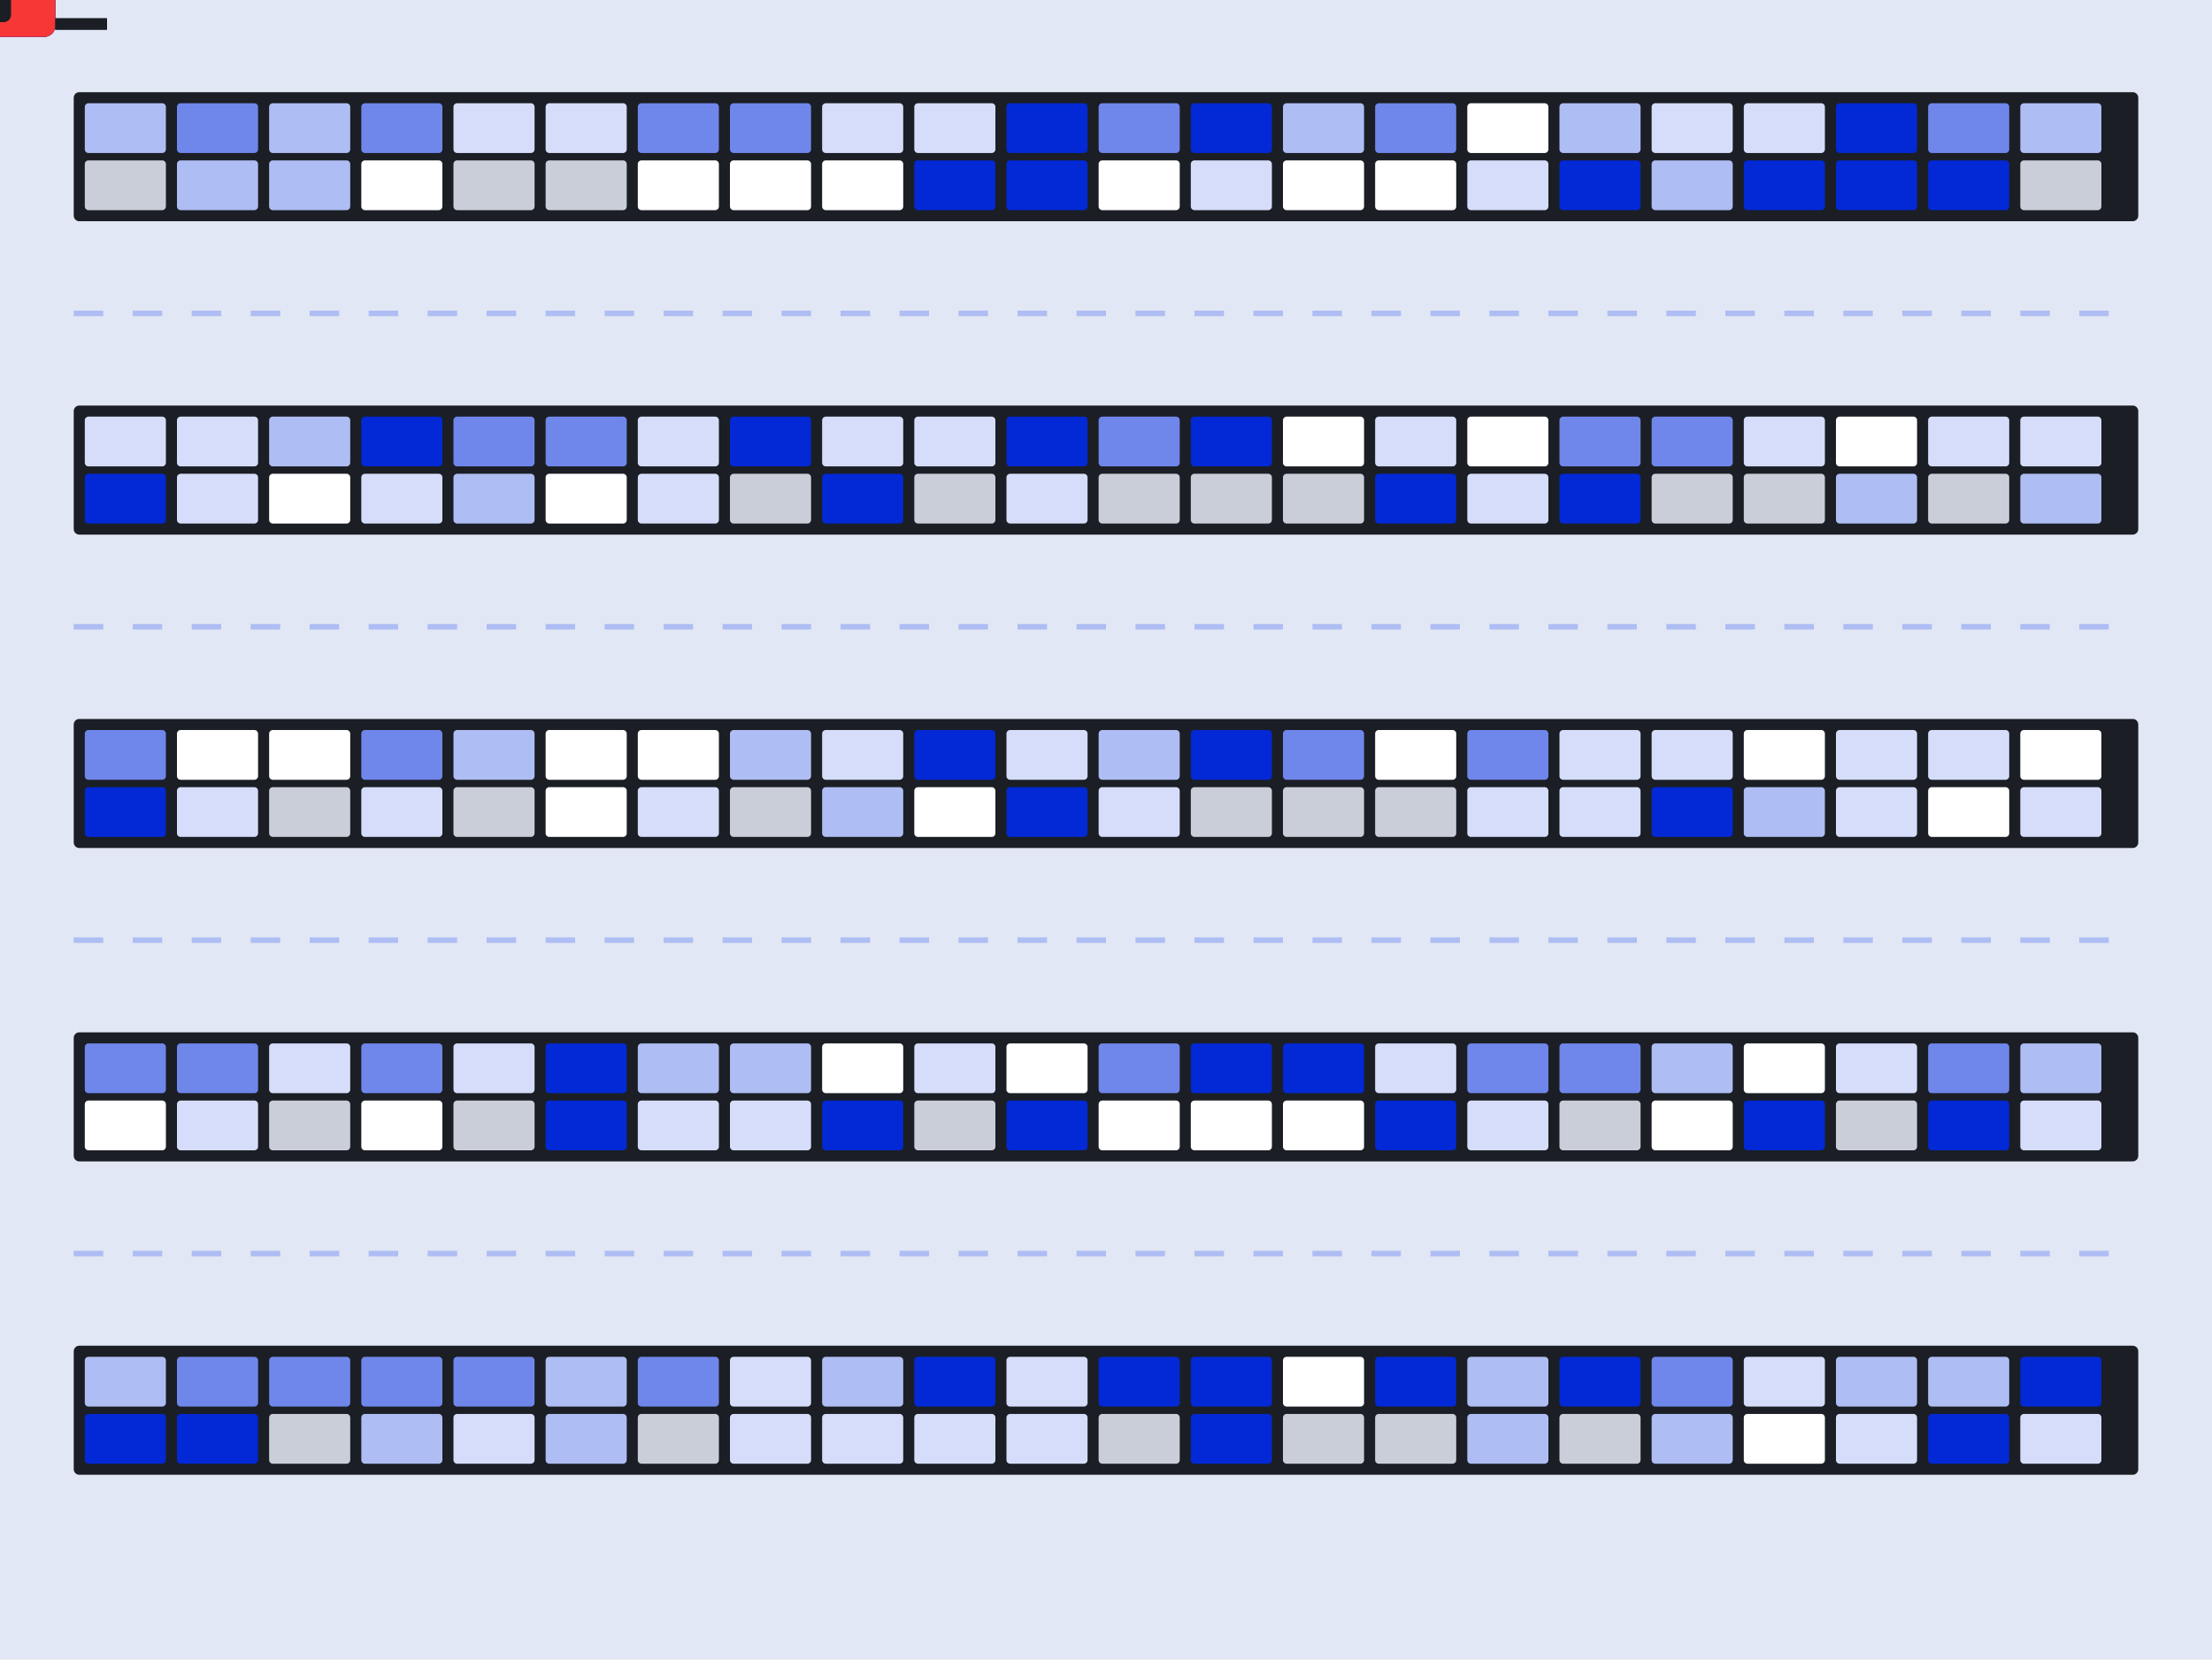
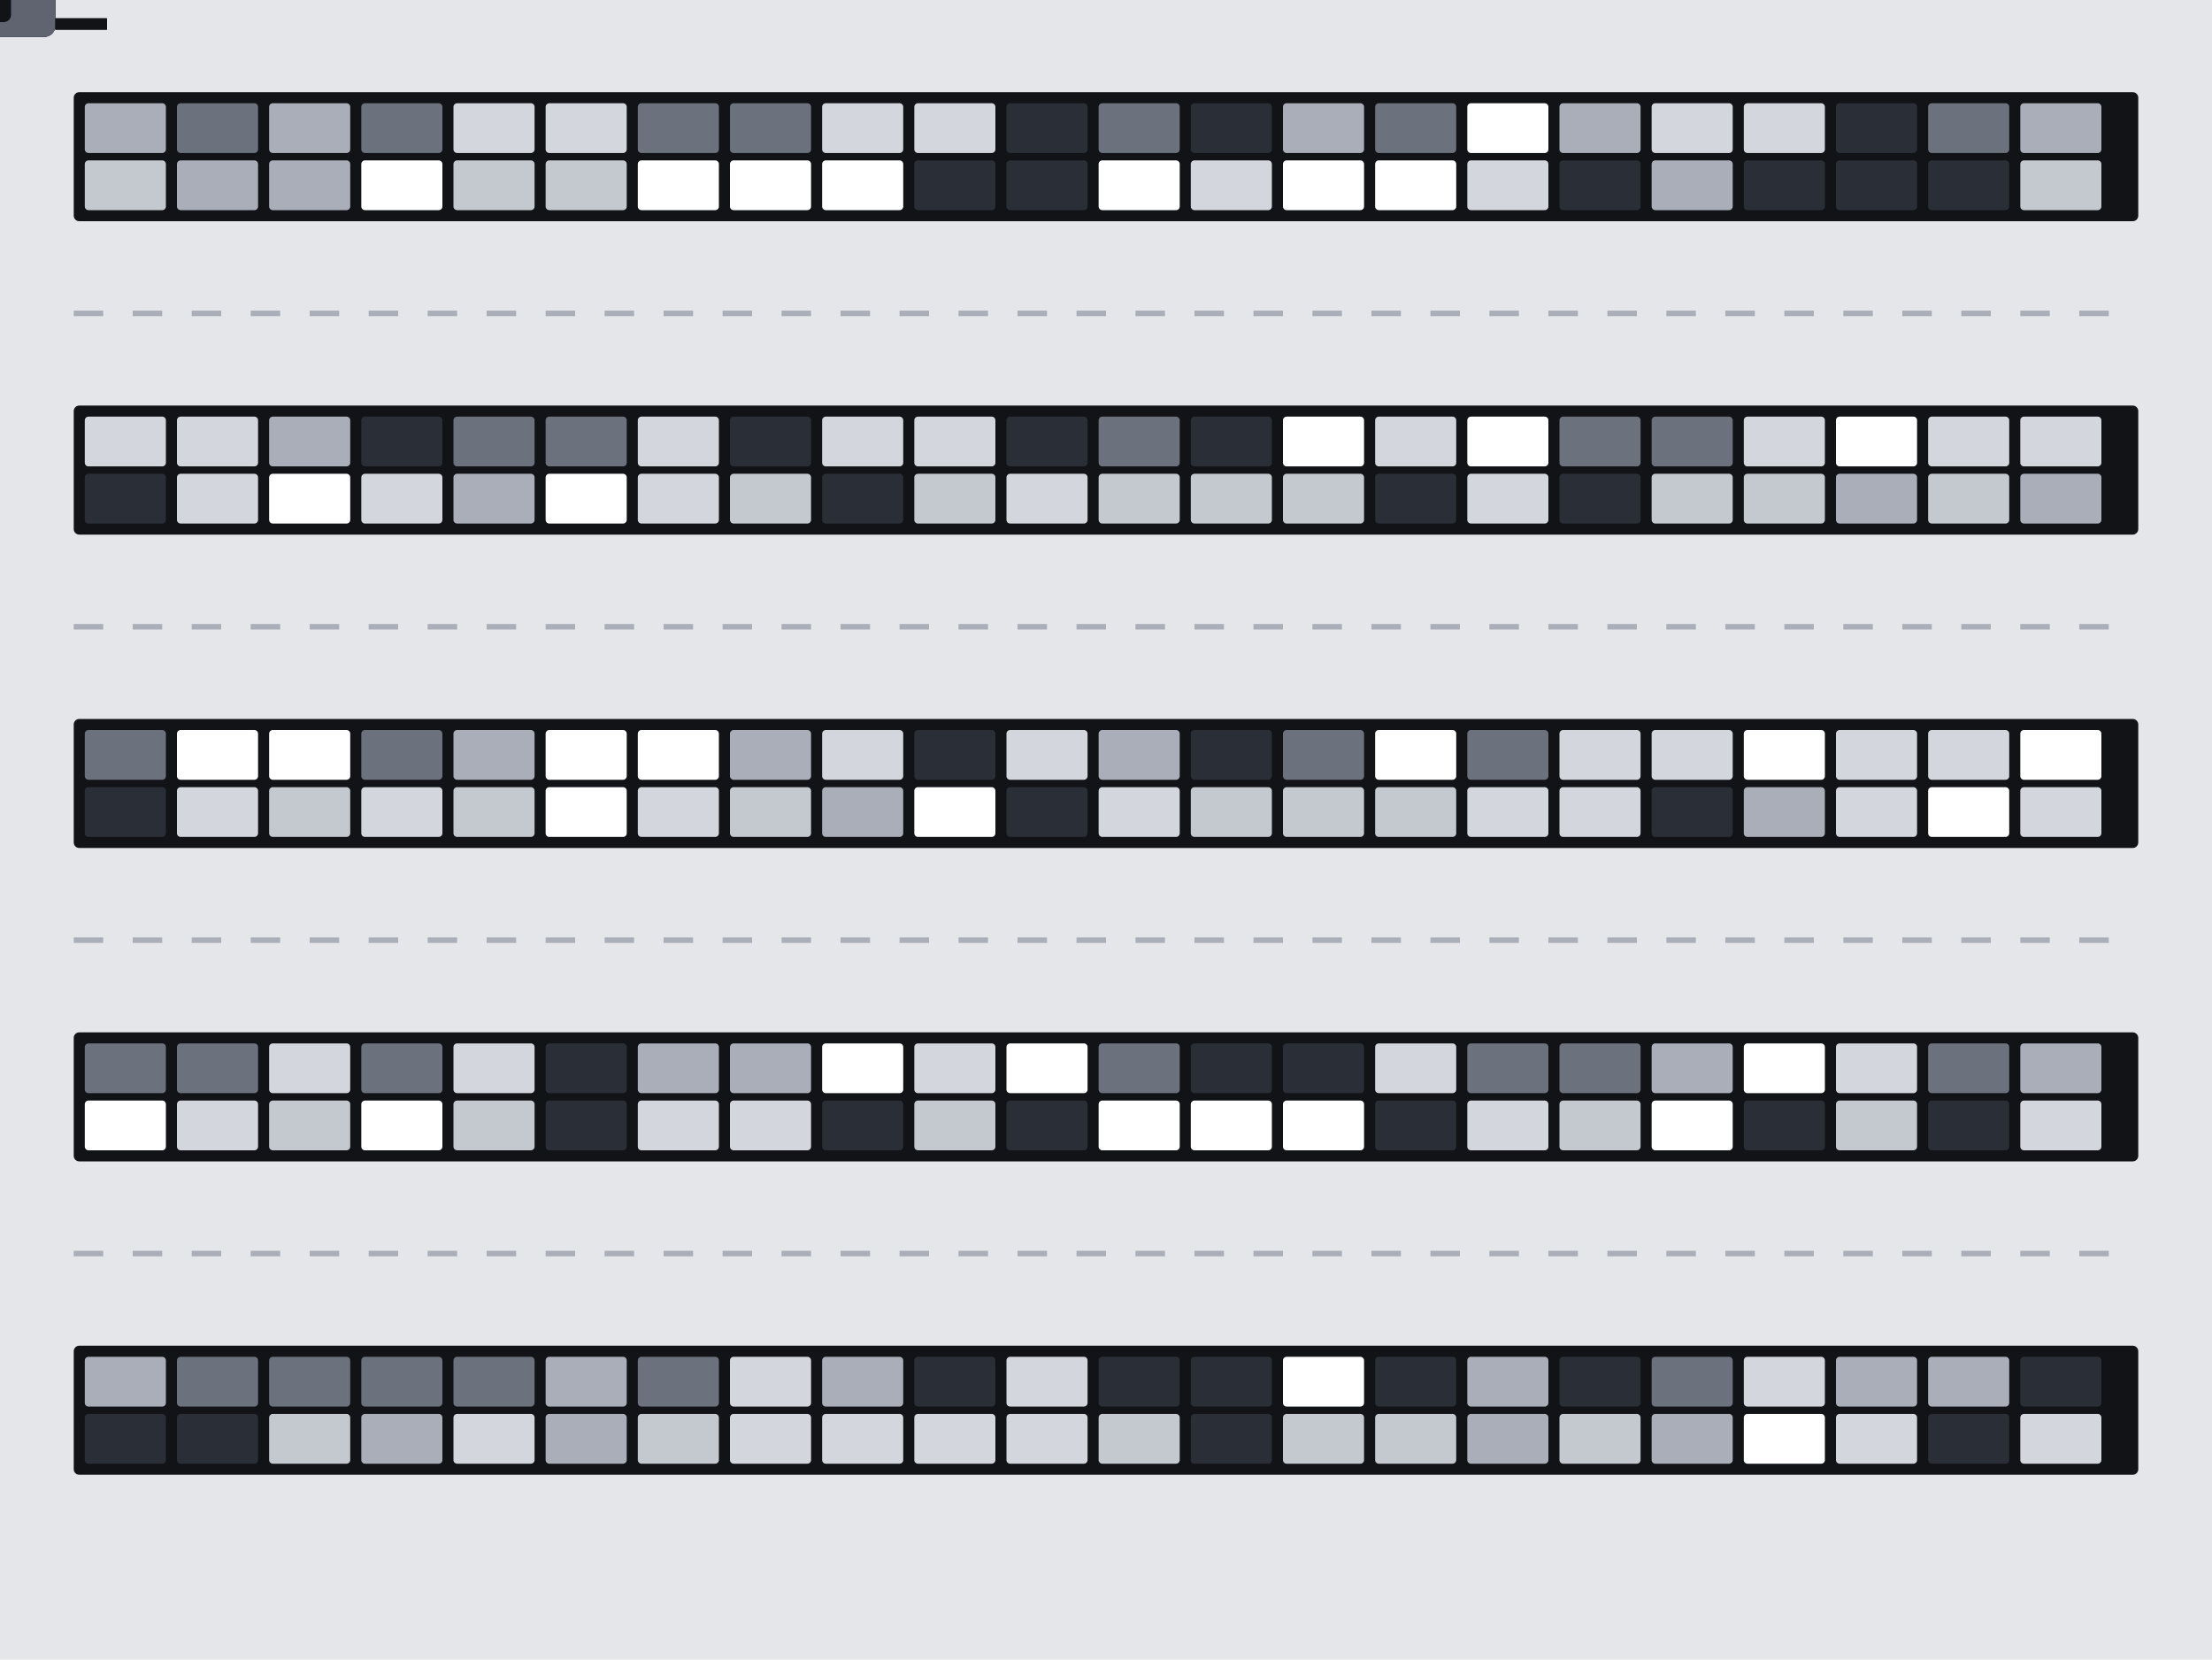
<svg xmlns="http://www.w3.org/2000/svg" viewBox="0 0 1200 900" width="1200" height="900" role="img" aria-label="Warehouse racking with forklifts in the aisles">
  <defs>
    <pattern id="dots" width="24" height="24" patternUnits="userSpaceOnUse">
-       <circle cx="2" cy="2" r="1.4" fill="#C3CDE4" />
+       <circle cx="2" cy="2" r="1.4" fill="#C9CCD3" />
    </pattern>
  </defs>
-   <rect width="1200" height="900" fill="#ECF0F8" />
-   <rect x="0" y="0" width="1200" height="900" rx="0" fill="#E1E7F4" />
-   <rect x="40" y="50" width="1120" height="70" rx="3" fill="#1B1E24" />
-   <rect x="46" y="56" width="44" height="27" rx="2" fill="#AEBDF3" />
-   <rect x="46" y="87" width="44" height="27" rx="2" fill="#C9CED8" />
-   <rect x="96" y="56" width="44" height="27" rx="2" fill="#6F86EA" />
-   <rect x="96" y="87" width="44" height="27" rx="2" fill="#AEBDF3" />
-   <rect x="146" y="56" width="44" height="27" rx="2" fill="#AEBDF3" />
-   <rect x="146" y="87" width="44" height="27" rx="2" fill="#AEBDF3" />
-   <rect x="196" y="56" width="44" height="27" rx="2" fill="#6F86EA" />
+   <rect width="1200" height="900" fill="#EEEFF2" />
+   <rect x="0" y="0" width="1200" height="900" rx="0" fill="#E4E6EA" />
+   <rect x="40" y="50" width="1120" height="70" rx="3" fill="#111317" />
+   <rect x="46" y="56" width="44" height="27" rx="2" fill="#A9AEB8" />
+   <rect x="46" y="87" width="44" height="27" rx="2" fill="#C4C8CF" />
+   <rect x="96" y="56" width="44" height="27" rx="2" fill="#6B717D" />
+   <rect x="96" y="87" width="44" height="27" rx="2" fill="#A9AEB8" />
+   <rect x="146" y="56" width="44" height="27" rx="2" fill="#A9AEB8" />
+   <rect x="146" y="87" width="44" height="27" rx="2" fill="#A9AEB8" />
+   <rect x="196" y="56" width="44" height="27" rx="2" fill="#6B717D" />
  <rect x="196" y="87" width="44" height="27" rx="2" fill="#FFFFFF" />
-   <rect x="246" y="56" width="44" height="27" rx="2" fill="#D5DDFA" />
-   <rect x="246" y="87" width="44" height="27" rx="2" fill="#C9CED8" />
-   <rect x="296" y="56" width="44" height="27" rx="2" fill="#D5DDFA" />
-   <rect x="296" y="87" width="44" height="27" rx="2" fill="#C9CED8" />
-   <rect x="346" y="56" width="44" height="27" rx="2" fill="#6F86EA" />
+   <rect x="246" y="56" width="44" height="27" rx="2" fill="#D3D6DC" />
+   <rect x="246" y="87" width="44" height="27" rx="2" fill="#C4C8CF" />
+   <rect x="296" y="56" width="44" height="27" rx="2" fill="#D3D6DC" />
+   <rect x="296" y="87" width="44" height="27" rx="2" fill="#C4C8CF" />
+   <rect x="346" y="56" width="44" height="27" rx="2" fill="#6B717D" />
  <rect x="346" y="87" width="44" height="27" rx="2" fill="#FFFFFF" />
-   <rect x="396" y="56" width="44" height="27" rx="2" fill="#6F86EA" />
+   <rect x="396" y="56" width="44" height="27" rx="2" fill="#6B717D" />
  <rect x="396" y="87" width="44" height="27" rx="2" fill="#FFFFFF" />
-   <rect x="446" y="56" width="44" height="27" rx="2" fill="#D5DDFA" />
+   <rect x="446" y="56" width="44" height="27" rx="2" fill="#D3D6DC" />
  <rect x="446" y="87" width="44" height="27" rx="2" fill="#FFFFFF" />
-   <rect x="496" y="56" width="44" height="27" rx="2" fill="#D5DDFA" />
-   <rect x="496" y="87" width="44" height="27" rx="2" fill="#0229D5" />
-   <rect x="546" y="56" width="44" height="27" rx="2" fill="#0229D5" />
-   <rect x="546" y="87" width="44" height="27" rx="2" fill="#0229D5" />
-   <rect x="596" y="56" width="44" height="27" rx="2" fill="#6F86EA" />
+   <rect x="496" y="56" width="44" height="27" rx="2" fill="#D3D6DC" />
+   <rect x="496" y="87" width="44" height="27" rx="2" fill="#2A2E36" />
+   <rect x="546" y="56" width="44" height="27" rx="2" fill="#2A2E36" />
+   <rect x="546" y="87" width="44" height="27" rx="2" fill="#2A2E36" />
+   <rect x="596" y="56" width="44" height="27" rx="2" fill="#6B717D" />
  <rect x="596" y="87" width="44" height="27" rx="2" fill="#FFFFFF" />
-   <rect x="646" y="56" width="44" height="27" rx="2" fill="#0229D5" />
-   <rect x="646" y="87" width="44" height="27" rx="2" fill="#D5DDFA" />
-   <rect x="696" y="56" width="44" height="27" rx="2" fill="#AEBDF3" />
+   <rect x="646" y="56" width="44" height="27" rx="2" fill="#2A2E36" />
+   <rect x="646" y="87" width="44" height="27" rx="2" fill="#D3D6DC" />
+   <rect x="696" y="56" width="44" height="27" rx="2" fill="#A9AEB8" />
  <rect x="696" y="87" width="44" height="27" rx="2" fill="#FFFFFF" />
-   <rect x="746" y="56" width="44" height="27" rx="2" fill="#6F86EA" />
+   <rect x="746" y="56" width="44" height="27" rx="2" fill="#6B717D" />
  <rect x="746" y="87" width="44" height="27" rx="2" fill="#FFFFFF" />
  <rect x="796" y="56" width="44" height="27" rx="2" fill="#FFFFFF" />
-   <rect x="796" y="87" width="44" height="27" rx="2" fill="#D5DDFA" />
-   <rect x="846" y="56" width="44" height="27" rx="2" fill="#AEBDF3" />
-   <rect x="846" y="87" width="44" height="27" rx="2" fill="#0229D5" />
-   <rect x="896" y="56" width="44" height="27" rx="2" fill="#D5DDFA" />
-   <rect x="896" y="87" width="44" height="27" rx="2" fill="#AEBDF3" />
-   <rect x="946" y="56" width="44" height="27" rx="2" fill="#D5DDFA" />
-   <rect x="946" y="87" width="44" height="27" rx="2" fill="#0229D5" />
-   <rect x="996" y="56" width="44" height="27" rx="2" fill="#0229D5" />
-   <rect x="996" y="87" width="44" height="27" rx="2" fill="#0229D5" />
-   <rect x="1046" y="56" width="44" height="27" rx="2" fill="#6F86EA" />
-   <rect x="1046" y="87" width="44" height="27" rx="2" fill="#0229D5" />
-   <rect x="1096" y="56" width="44" height="27" rx="2" fill="#AEBDF3" />
-   <rect x="1096" y="87" width="44" height="27" rx="2" fill="#C9CED8" />
-   <line x1="40" y1="170" x2="1160" y2="170" stroke="#AEBDF3" stroke-width="3" stroke-dasharray="16 16" />
-   <rect x="40" y="220" width="1120" height="70" rx="3" fill="#1B1E24" />
-   <rect x="46" y="226" width="44" height="27" rx="2" fill="#D5DDFA" />
-   <rect x="46" y="257" width="44" height="27" rx="2" fill="#0229D5" />
-   <rect x="96" y="226" width="44" height="27" rx="2" fill="#D5DDFA" />
-   <rect x="96" y="257" width="44" height="27" rx="2" fill="#D5DDFA" />
-   <rect x="146" y="226" width="44" height="27" rx="2" fill="#AEBDF3" />
+   <rect x="796" y="87" width="44" height="27" rx="2" fill="#D3D6DC" />
+   <rect x="846" y="56" width="44" height="27" rx="2" fill="#A9AEB8" />
+   <rect x="846" y="87" width="44" height="27" rx="2" fill="#2A2E36" />
+   <rect x="896" y="56" width="44" height="27" rx="2" fill="#D3D6DC" />
+   <rect x="896" y="87" width="44" height="27" rx="2" fill="#A9AEB8" />
+   <rect x="946" y="56" width="44" height="27" rx="2" fill="#D3D6DC" />
+   <rect x="946" y="87" width="44" height="27" rx="2" fill="#2A2E36" />
+   <rect x="996" y="56" width="44" height="27" rx="2" fill="#2A2E36" />
+   <rect x="996" y="87" width="44" height="27" rx="2" fill="#2A2E36" />
+   <rect x="1046" y="56" width="44" height="27" rx="2" fill="#6B717D" />
+   <rect x="1046" y="87" width="44" height="27" rx="2" fill="#2A2E36" />
+   <rect x="1096" y="56" width="44" height="27" rx="2" fill="#A9AEB8" />
+   <rect x="1096" y="87" width="44" height="27" rx="2" fill="#C4C8CF" />
+   <line x1="40" y1="170" x2="1160" y2="170" stroke="#A9AEB8" stroke-width="3" stroke-dasharray="16 16" />
+   <rect x="40" y="220" width="1120" height="70" rx="3" fill="#111317" />
+   <rect x="46" y="226" width="44" height="27" rx="2" fill="#D3D6DC" />
+   <rect x="46" y="257" width="44" height="27" rx="2" fill="#2A2E36" />
+   <rect x="96" y="226" width="44" height="27" rx="2" fill="#D3D6DC" />
+   <rect x="96" y="257" width="44" height="27" rx="2" fill="#D3D6DC" />
+   <rect x="146" y="226" width="44" height="27" rx="2" fill="#A9AEB8" />
  <rect x="146" y="257" width="44" height="27" rx="2" fill="#FFFFFF" />
-   <rect x="196" y="226" width="44" height="27" rx="2" fill="#0229D5" />
-   <rect x="196" y="257" width="44" height="27" rx="2" fill="#D5DDFA" />
-   <rect x="246" y="226" width="44" height="27" rx="2" fill="#6F86EA" />
-   <rect x="246" y="257" width="44" height="27" rx="2" fill="#AEBDF3" />
-   <rect x="296" y="226" width="44" height="27" rx="2" fill="#6F86EA" />
+   <rect x="196" y="226" width="44" height="27" rx="2" fill="#2A2E36" />
+   <rect x="196" y="257" width="44" height="27" rx="2" fill="#D3D6DC" />
+   <rect x="246" y="226" width="44" height="27" rx="2" fill="#6B717D" />
+   <rect x="246" y="257" width="44" height="27" rx="2" fill="#A9AEB8" />
+   <rect x="296" y="226" width="44" height="27" rx="2" fill="#6B717D" />
  <rect x="296" y="257" width="44" height="27" rx="2" fill="#FFFFFF" />
-   <rect x="346" y="226" width="44" height="27" rx="2" fill="#D5DDFA" />
-   <rect x="346" y="257" width="44" height="27" rx="2" fill="#D5DDFA" />
-   <rect x="396" y="226" width="44" height="27" rx="2" fill="#0229D5" />
-   <rect x="396" y="257" width="44" height="27" rx="2" fill="#C9CED8" />
-   <rect x="446" y="226" width="44" height="27" rx="2" fill="#D5DDFA" />
-   <rect x="446" y="257" width="44" height="27" rx="2" fill="#0229D5" />
-   <rect x="496" y="226" width="44" height="27" rx="2" fill="#D5DDFA" />
-   <rect x="496" y="257" width="44" height="27" rx="2" fill="#C9CED8" />
-   <rect x="546" y="226" width="44" height="27" rx="2" fill="#0229D5" />
-   <rect x="546" y="257" width="44" height="27" rx="2" fill="#D5DDFA" />
-   <rect x="596" y="226" width="44" height="27" rx="2" fill="#6F86EA" />
-   <rect x="596" y="257" width="44" height="27" rx="2" fill="#C9CED8" />
-   <rect x="646" y="226" width="44" height="27" rx="2" fill="#0229D5" />
-   <rect x="646" y="257" width="44" height="27" rx="2" fill="#C9CED8" />
+   <rect x="346" y="226" width="44" height="27" rx="2" fill="#D3D6DC" />
+   <rect x="346" y="257" width="44" height="27" rx="2" fill="#D3D6DC" />
+   <rect x="396" y="226" width="44" height="27" rx="2" fill="#2A2E36" />
+   <rect x="396" y="257" width="44" height="27" rx="2" fill="#C4C8CF" />
+   <rect x="446" y="226" width="44" height="27" rx="2" fill="#D3D6DC" />
+   <rect x="446" y="257" width="44" height="27" rx="2" fill="#2A2E36" />
+   <rect x="496" y="226" width="44" height="27" rx="2" fill="#D3D6DC" />
+   <rect x="496" y="257" width="44" height="27" rx="2" fill="#C4C8CF" />
+   <rect x="546" y="226" width="44" height="27" rx="2" fill="#2A2E36" />
+   <rect x="546" y="257" width="44" height="27" rx="2" fill="#D3D6DC" />
+   <rect x="596" y="226" width="44" height="27" rx="2" fill="#6B717D" />
+   <rect x="596" y="257" width="44" height="27" rx="2" fill="#C4C8CF" />
+   <rect x="646" y="226" width="44" height="27" rx="2" fill="#2A2E36" />
+   <rect x="646" y="257" width="44" height="27" rx="2" fill="#C4C8CF" />
  <rect x="696" y="226" width="44" height="27" rx="2" fill="#FFFFFF" />
-   <rect x="696" y="257" width="44" height="27" rx="2" fill="#C9CED8" />
-   <rect x="746" y="226" width="44" height="27" rx="2" fill="#D5DDFA" />
-   <rect x="746" y="257" width="44" height="27" rx="2" fill="#0229D5" />
+   <rect x="696" y="257" width="44" height="27" rx="2" fill="#C4C8CF" />
+   <rect x="746" y="226" width="44" height="27" rx="2" fill="#D3D6DC" />
+   <rect x="746" y="257" width="44" height="27" rx="2" fill="#2A2E36" />
  <rect x="796" y="226" width="44" height="27" rx="2" fill="#FFFFFF" />
-   <rect x="796" y="257" width="44" height="27" rx="2" fill="#D5DDFA" />
-   <rect x="846" y="226" width="44" height="27" rx="2" fill="#6F86EA" />
-   <rect x="846" y="257" width="44" height="27" rx="2" fill="#0229D5" />
-   <rect x="896" y="226" width="44" height="27" rx="2" fill="#6F86EA" />
-   <rect x="896" y="257" width="44" height="27" rx="2" fill="#C9CED8" />
-   <rect x="946" y="226" width="44" height="27" rx="2" fill="#D5DDFA" />
-   <rect x="946" y="257" width="44" height="27" rx="2" fill="#C9CED8" />
+   <rect x="796" y="257" width="44" height="27" rx="2" fill="#D3D6DC" />
+   <rect x="846" y="226" width="44" height="27" rx="2" fill="#6B717D" />
+   <rect x="846" y="257" width="44" height="27" rx="2" fill="#2A2E36" />
+   <rect x="896" y="226" width="44" height="27" rx="2" fill="#6B717D" />
+   <rect x="896" y="257" width="44" height="27" rx="2" fill="#C4C8CF" />
+   <rect x="946" y="226" width="44" height="27" rx="2" fill="#D3D6DC" />
+   <rect x="946" y="257" width="44" height="27" rx="2" fill="#C4C8CF" />
  <rect x="996" y="226" width="44" height="27" rx="2" fill="#FFFFFF" />
-   <rect x="996" y="257" width="44" height="27" rx="2" fill="#AEBDF3" />
-   <rect x="1046" y="226" width="44" height="27" rx="2" fill="#D5DDFA" />
-   <rect x="1046" y="257" width="44" height="27" rx="2" fill="#C9CED8" />
-   <rect x="1096" y="226" width="44" height="27" rx="2" fill="#D5DDFA" />
-   <rect x="1096" y="257" width="44" height="27" rx="2" fill="#AEBDF3" />
-   <line x1="40" y1="340" x2="1160" y2="340" stroke="#AEBDF3" stroke-width="3" stroke-dasharray="16 16" />
-   <rect x="40" y="390" width="1120" height="70" rx="3" fill="#1B1E24" />
-   <rect x="46" y="396" width="44" height="27" rx="2" fill="#6F86EA" />
-   <rect x="46" y="427" width="44" height="27" rx="2" fill="#0229D5" />
+   <rect x="996" y="257" width="44" height="27" rx="2" fill="#A9AEB8" />
+   <rect x="1046" y="226" width="44" height="27" rx="2" fill="#D3D6DC" />
+   <rect x="1046" y="257" width="44" height="27" rx="2" fill="#C4C8CF" />
+   <rect x="1096" y="226" width="44" height="27" rx="2" fill="#D3D6DC" />
+   <rect x="1096" y="257" width="44" height="27" rx="2" fill="#A9AEB8" />
+   <line x1="40" y1="340" x2="1160" y2="340" stroke="#A9AEB8" stroke-width="3" stroke-dasharray="16 16" />
+   <rect x="40" y="390" width="1120" height="70" rx="3" fill="#111317" />
+   <rect x="46" y="396" width="44" height="27" rx="2" fill="#6B717D" />
+   <rect x="46" y="427" width="44" height="27" rx="2" fill="#2A2E36" />
  <rect x="96" y="396" width="44" height="27" rx="2" fill="#FFFFFF" />
-   <rect x="96" y="427" width="44" height="27" rx="2" fill="#D5DDFA" />
+   <rect x="96" y="427" width="44" height="27" rx="2" fill="#D3D6DC" />
  <rect x="146" y="396" width="44" height="27" rx="2" fill="#FFFFFF" />
-   <rect x="146" y="427" width="44" height="27" rx="2" fill="#C9CED8" />
-   <rect x="196" y="396" width="44" height="27" rx="2" fill="#6F86EA" />
-   <rect x="196" y="427" width="44" height="27" rx="2" fill="#D5DDFA" />
-   <rect x="246" y="396" width="44" height="27" rx="2" fill="#AEBDF3" />
-   <rect x="246" y="427" width="44" height="27" rx="2" fill="#C9CED8" />
+   <rect x="146" y="427" width="44" height="27" rx="2" fill="#C4C8CF" />
+   <rect x="196" y="396" width="44" height="27" rx="2" fill="#6B717D" />
+   <rect x="196" y="427" width="44" height="27" rx="2" fill="#D3D6DC" />
+   <rect x="246" y="396" width="44" height="27" rx="2" fill="#A9AEB8" />
+   <rect x="246" y="427" width="44" height="27" rx="2" fill="#C4C8CF" />
  <rect x="296" y="396" width="44" height="27" rx="2" fill="#FFFFFF" />
  <rect x="296" y="427" width="44" height="27" rx="2" fill="#FFFFFF" />
  <rect x="346" y="396" width="44" height="27" rx="2" fill="#FFFFFF" />
-   <rect x="346" y="427" width="44" height="27" rx="2" fill="#D5DDFA" />
-   <rect x="396" y="396" width="44" height="27" rx="2" fill="#AEBDF3" />
-   <rect x="396" y="427" width="44" height="27" rx="2" fill="#C9CED8" />
-   <rect x="446" y="396" width="44" height="27" rx="2" fill="#D5DDFA" />
-   <rect x="446" y="427" width="44" height="27" rx="2" fill="#AEBDF3" />
-   <rect x="496" y="396" width="44" height="27" rx="2" fill="#0229D5" />
+   <rect x="346" y="427" width="44" height="27" rx="2" fill="#D3D6DC" />
+   <rect x="396" y="396" width="44" height="27" rx="2" fill="#A9AEB8" />
+   <rect x="396" y="427" width="44" height="27" rx="2" fill="#C4C8CF" />
+   <rect x="446" y="396" width="44" height="27" rx="2" fill="#D3D6DC" />
+   <rect x="446" y="427" width="44" height="27" rx="2" fill="#A9AEB8" />
+   <rect x="496" y="396" width="44" height="27" rx="2" fill="#2A2E36" />
  <rect x="496" y="427" width="44" height="27" rx="2" fill="#FFFFFF" />
-   <rect x="546" y="396" width="44" height="27" rx="2" fill="#D5DDFA" />
-   <rect x="546" y="427" width="44" height="27" rx="2" fill="#0229D5" />
-   <rect x="596" y="396" width="44" height="27" rx="2" fill="#AEBDF3" />
-   <rect x="596" y="427" width="44" height="27" rx="2" fill="#D5DDFA" />
-   <rect x="646" y="396" width="44" height="27" rx="2" fill="#0229D5" />
-   <rect x="646" y="427" width="44" height="27" rx="2" fill="#C9CED8" />
-   <rect x="696" y="396" width="44" height="27" rx="2" fill="#6F86EA" />
-   <rect x="696" y="427" width="44" height="27" rx="2" fill="#C9CED8" />
+   <rect x="546" y="396" width="44" height="27" rx="2" fill="#D3D6DC" />
+   <rect x="546" y="427" width="44" height="27" rx="2" fill="#2A2E36" />
+   <rect x="596" y="396" width="44" height="27" rx="2" fill="#A9AEB8" />
+   <rect x="596" y="427" width="44" height="27" rx="2" fill="#D3D6DC" />
+   <rect x="646" y="396" width="44" height="27" rx="2" fill="#2A2E36" />
+   <rect x="646" y="427" width="44" height="27" rx="2" fill="#C4C8CF" />
+   <rect x="696" y="396" width="44" height="27" rx="2" fill="#6B717D" />
+   <rect x="696" y="427" width="44" height="27" rx="2" fill="#C4C8CF" />
  <rect x="746" y="396" width="44" height="27" rx="2" fill="#FFFFFF" />
-   <rect x="746" y="427" width="44" height="27" rx="2" fill="#C9CED8" />
-   <rect x="796" y="396" width="44" height="27" rx="2" fill="#6F86EA" />
-   <rect x="796" y="427" width="44" height="27" rx="2" fill="#D5DDFA" />
-   <rect x="846" y="396" width="44" height="27" rx="2" fill="#D5DDFA" />
-   <rect x="846" y="427" width="44" height="27" rx="2" fill="#D5DDFA" />
-   <rect x="896" y="396" width="44" height="27" rx="2" fill="#D5DDFA" />
-   <rect x="896" y="427" width="44" height="27" rx="2" fill="#0229D5" />
+   <rect x="746" y="427" width="44" height="27" rx="2" fill="#C4C8CF" />
+   <rect x="796" y="396" width="44" height="27" rx="2" fill="#6B717D" />
+   <rect x="796" y="427" width="44" height="27" rx="2" fill="#D3D6DC" />
+   <rect x="846" y="396" width="44" height="27" rx="2" fill="#D3D6DC" />
+   <rect x="846" y="427" width="44" height="27" rx="2" fill="#D3D6DC" />
+   <rect x="896" y="396" width="44" height="27" rx="2" fill="#D3D6DC" />
+   <rect x="896" y="427" width="44" height="27" rx="2" fill="#2A2E36" />
  <rect x="946" y="396" width="44" height="27" rx="2" fill="#FFFFFF" />
-   <rect x="946" y="427" width="44" height="27" rx="2" fill="#AEBDF3" />
-   <rect x="996" y="396" width="44" height="27" rx="2" fill="#D5DDFA" />
-   <rect x="996" y="427" width="44" height="27" rx="2" fill="#D5DDFA" />
-   <rect x="1046" y="396" width="44" height="27" rx="2" fill="#D5DDFA" />
+   <rect x="946" y="427" width="44" height="27" rx="2" fill="#A9AEB8" />
+   <rect x="996" y="396" width="44" height="27" rx="2" fill="#D3D6DC" />
+   <rect x="996" y="427" width="44" height="27" rx="2" fill="#D3D6DC" />
+   <rect x="1046" y="396" width="44" height="27" rx="2" fill="#D3D6DC" />
  <rect x="1046" y="427" width="44" height="27" rx="2" fill="#FFFFFF" />
  <rect x="1096" y="396" width="44" height="27" rx="2" fill="#FFFFFF" />
-   <rect x="1096" y="427" width="44" height="27" rx="2" fill="#D5DDFA" />
-   <line x1="40" y1="510" x2="1160" y2="510" stroke="#AEBDF3" stroke-width="3" stroke-dasharray="16 16" />
-   <rect x="40" y="560" width="1120" height="70" rx="3" fill="#1B1E24" />
-   <rect x="46" y="566" width="44" height="27" rx="2" fill="#6F86EA" />
+   <rect x="1096" y="427" width="44" height="27" rx="2" fill="#D3D6DC" />
+   <line x1="40" y1="510" x2="1160" y2="510" stroke="#A9AEB8" stroke-width="3" stroke-dasharray="16 16" />
+   <rect x="40" y="560" width="1120" height="70" rx="3" fill="#111317" />
+   <rect x="46" y="566" width="44" height="27" rx="2" fill="#6B717D" />
  <rect x="46" y="597" width="44" height="27" rx="2" fill="#FFFFFF" />
-   <rect x="96" y="566" width="44" height="27" rx="2" fill="#6F86EA" />
-   <rect x="96" y="597" width="44" height="27" rx="2" fill="#D5DDFA" />
-   <rect x="146" y="566" width="44" height="27" rx="2" fill="#D5DDFA" />
-   <rect x="146" y="597" width="44" height="27" rx="2" fill="#C9CED8" />
-   <rect x="196" y="566" width="44" height="27" rx="2" fill="#6F86EA" />
+   <rect x="96" y="566" width="44" height="27" rx="2" fill="#6B717D" />
+   <rect x="96" y="597" width="44" height="27" rx="2" fill="#D3D6DC" />
+   <rect x="146" y="566" width="44" height="27" rx="2" fill="#D3D6DC" />
+   <rect x="146" y="597" width="44" height="27" rx="2" fill="#C4C8CF" />
+   <rect x="196" y="566" width="44" height="27" rx="2" fill="#6B717D" />
  <rect x="196" y="597" width="44" height="27" rx="2" fill="#FFFFFF" />
-   <rect x="246" y="566" width="44" height="27" rx="2" fill="#D5DDFA" />
-   <rect x="246" y="597" width="44" height="27" rx="2" fill="#C9CED8" />
-   <rect x="296" y="566" width="44" height="27" rx="2" fill="#0229D5" />
-   <rect x="296" y="597" width="44" height="27" rx="2" fill="#0229D5" />
-   <rect x="346" y="566" width="44" height="27" rx="2" fill="#AEBDF3" />
-   <rect x="346" y="597" width="44" height="27" rx="2" fill="#D5DDFA" />
-   <rect x="396" y="566" width="44" height="27" rx="2" fill="#AEBDF3" />
-   <rect x="396" y="597" width="44" height="27" rx="2" fill="#D5DDFA" />
+   <rect x="246" y="566" width="44" height="27" rx="2" fill="#D3D6DC" />
+   <rect x="246" y="597" width="44" height="27" rx="2" fill="#C4C8CF" />
+   <rect x="296" y="566" width="44" height="27" rx="2" fill="#2A2E36" />
+   <rect x="296" y="597" width="44" height="27" rx="2" fill="#2A2E36" />
+   <rect x="346" y="566" width="44" height="27" rx="2" fill="#A9AEB8" />
+   <rect x="346" y="597" width="44" height="27" rx="2" fill="#D3D6DC" />
+   <rect x="396" y="566" width="44" height="27" rx="2" fill="#A9AEB8" />
+   <rect x="396" y="597" width="44" height="27" rx="2" fill="#D3D6DC" />
  <rect x="446" y="566" width="44" height="27" rx="2" fill="#FFFFFF" />
-   <rect x="446" y="597" width="44" height="27" rx="2" fill="#0229D5" />
-   <rect x="496" y="566" width="44" height="27" rx="2" fill="#D5DDFA" />
-   <rect x="496" y="597" width="44" height="27" rx="2" fill="#C9CED8" />
+   <rect x="446" y="597" width="44" height="27" rx="2" fill="#2A2E36" />
+   <rect x="496" y="566" width="44" height="27" rx="2" fill="#D3D6DC" />
+   <rect x="496" y="597" width="44" height="27" rx="2" fill="#C4C8CF" />
  <rect x="546" y="566" width="44" height="27" rx="2" fill="#FFFFFF" />
-   <rect x="546" y="597" width="44" height="27" rx="2" fill="#0229D5" />
-   <rect x="596" y="566" width="44" height="27" rx="2" fill="#6F86EA" />
+   <rect x="546" y="597" width="44" height="27" rx="2" fill="#2A2E36" />
+   <rect x="596" y="566" width="44" height="27" rx="2" fill="#6B717D" />
  <rect x="596" y="597" width="44" height="27" rx="2" fill="#FFFFFF" />
-   <rect x="646" y="566" width="44" height="27" rx="2" fill="#0229D5" />
+   <rect x="646" y="566" width="44" height="27" rx="2" fill="#2A2E36" />
  <rect x="646" y="597" width="44" height="27" rx="2" fill="#FFFFFF" />
-   <rect x="696" y="566" width="44" height="27" rx="2" fill="#0229D5" />
+   <rect x="696" y="566" width="44" height="27" rx="2" fill="#2A2E36" />
  <rect x="696" y="597" width="44" height="27" rx="2" fill="#FFFFFF" />
-   <rect x="746" y="566" width="44" height="27" rx="2" fill="#D5DDFA" />
-   <rect x="746" y="597" width="44" height="27" rx="2" fill="#0229D5" />
-   <rect x="796" y="566" width="44" height="27" rx="2" fill="#6F86EA" />
-   <rect x="796" y="597" width="44" height="27" rx="2" fill="#D5DDFA" />
-   <rect x="846" y="566" width="44" height="27" rx="2" fill="#6F86EA" />
-   <rect x="846" y="597" width="44" height="27" rx="2" fill="#C9CED8" />
-   <rect x="896" y="566" width="44" height="27" rx="2" fill="#AEBDF3" />
+   <rect x="746" y="566" width="44" height="27" rx="2" fill="#D3D6DC" />
+   <rect x="746" y="597" width="44" height="27" rx="2" fill="#2A2E36" />
+   <rect x="796" y="566" width="44" height="27" rx="2" fill="#6B717D" />
+   <rect x="796" y="597" width="44" height="27" rx="2" fill="#D3D6DC" />
+   <rect x="846" y="566" width="44" height="27" rx="2" fill="#6B717D" />
+   <rect x="846" y="597" width="44" height="27" rx="2" fill="#C4C8CF" />
+   <rect x="896" y="566" width="44" height="27" rx="2" fill="#A9AEB8" />
  <rect x="896" y="597" width="44" height="27" rx="2" fill="#FFFFFF" />
  <rect x="946" y="566" width="44" height="27" rx="2" fill="#FFFFFF" />
-   <rect x="946" y="597" width="44" height="27" rx="2" fill="#0229D5" />
-   <rect x="996" y="566" width="44" height="27" rx="2" fill="#D5DDFA" />
-   <rect x="996" y="597" width="44" height="27" rx="2" fill="#C9CED8" />
-   <rect x="1046" y="566" width="44" height="27" rx="2" fill="#6F86EA" />
-   <rect x="1046" y="597" width="44" height="27" rx="2" fill="#0229D5" />
-   <rect x="1096" y="566" width="44" height="27" rx="2" fill="#AEBDF3" />
-   <rect x="1096" y="597" width="44" height="27" rx="2" fill="#D5DDFA" />
-   <line x1="40" y1="680" x2="1160" y2="680" stroke="#AEBDF3" stroke-width="3" stroke-dasharray="16 16" />
-   <rect x="40" y="730" width="1120" height="70" rx="3" fill="#1B1E24" />
-   <rect x="46" y="736" width="44" height="27" rx="2" fill="#AEBDF3" />
-   <rect x="46" y="767" width="44" height="27" rx="2" fill="#0229D5" />
-   <rect x="96" y="736" width="44" height="27" rx="2" fill="#6F86EA" />
-   <rect x="96" y="767" width="44" height="27" rx="2" fill="#0229D5" />
-   <rect x="146" y="736" width="44" height="27" rx="2" fill="#6F86EA" />
-   <rect x="146" y="767" width="44" height="27" rx="2" fill="#C9CED8" />
-   <rect x="196" y="736" width="44" height="27" rx="2" fill="#6F86EA" />
-   <rect x="196" y="767" width="44" height="27" rx="2" fill="#AEBDF3" />
-   <rect x="246" y="736" width="44" height="27" rx="2" fill="#6F86EA" />
-   <rect x="246" y="767" width="44" height="27" rx="2" fill="#D5DDFA" />
-   <rect x="296" y="736" width="44" height="27" rx="2" fill="#AEBDF3" />
-   <rect x="296" y="767" width="44" height="27" rx="2" fill="#AEBDF3" />
-   <rect x="346" y="736" width="44" height="27" rx="2" fill="#6F86EA" />
-   <rect x="346" y="767" width="44" height="27" rx="2" fill="#C9CED8" />
-   <rect x="396" y="736" width="44" height="27" rx="2" fill="#D5DDFA" />
-   <rect x="396" y="767" width="44" height="27" rx="2" fill="#D5DDFA" />
-   <rect x="446" y="736" width="44" height="27" rx="2" fill="#AEBDF3" />
-   <rect x="446" y="767" width="44" height="27" rx="2" fill="#D5DDFA" />
-   <rect x="496" y="736" width="44" height="27" rx="2" fill="#0229D5" />
-   <rect x="496" y="767" width="44" height="27" rx="2" fill="#D5DDFA" />
-   <rect x="546" y="736" width="44" height="27" rx="2" fill="#D5DDFA" />
-   <rect x="546" y="767" width="44" height="27" rx="2" fill="#D5DDFA" />
-   <rect x="596" y="736" width="44" height="27" rx="2" fill="#0229D5" />
-   <rect x="596" y="767" width="44" height="27" rx="2" fill="#C9CED8" />
-   <rect x="646" y="736" width="44" height="27" rx="2" fill="#0229D5" />
-   <rect x="646" y="767" width="44" height="27" rx="2" fill="#0229D5" />
+   <rect x="946" y="597" width="44" height="27" rx="2" fill="#2A2E36" />
+   <rect x="996" y="566" width="44" height="27" rx="2" fill="#D3D6DC" />
+   <rect x="996" y="597" width="44" height="27" rx="2" fill="#C4C8CF" />
+   <rect x="1046" y="566" width="44" height="27" rx="2" fill="#6B717D" />
+   <rect x="1046" y="597" width="44" height="27" rx="2" fill="#2A2E36" />
+   <rect x="1096" y="566" width="44" height="27" rx="2" fill="#A9AEB8" />
+   <rect x="1096" y="597" width="44" height="27" rx="2" fill="#D3D6DC" />
+   <line x1="40" y1="680" x2="1160" y2="680" stroke="#A9AEB8" stroke-width="3" stroke-dasharray="16 16" />
+   <rect x="40" y="730" width="1120" height="70" rx="3" fill="#111317" />
+   <rect x="46" y="736" width="44" height="27" rx="2" fill="#A9AEB8" />
+   <rect x="46" y="767" width="44" height="27" rx="2" fill="#2A2E36" />
+   <rect x="96" y="736" width="44" height="27" rx="2" fill="#6B717D" />
+   <rect x="96" y="767" width="44" height="27" rx="2" fill="#2A2E36" />
+   <rect x="146" y="736" width="44" height="27" rx="2" fill="#6B717D" />
+   <rect x="146" y="767" width="44" height="27" rx="2" fill="#C4C8CF" />
+   <rect x="196" y="736" width="44" height="27" rx="2" fill="#6B717D" />
+   <rect x="196" y="767" width="44" height="27" rx="2" fill="#A9AEB8" />
+   <rect x="246" y="736" width="44" height="27" rx="2" fill="#6B717D" />
+   <rect x="246" y="767" width="44" height="27" rx="2" fill="#D3D6DC" />
+   <rect x="296" y="736" width="44" height="27" rx="2" fill="#A9AEB8" />
+   <rect x="296" y="767" width="44" height="27" rx="2" fill="#A9AEB8" />
+   <rect x="346" y="736" width="44" height="27" rx="2" fill="#6B717D" />
+   <rect x="346" y="767" width="44" height="27" rx="2" fill="#C4C8CF" />
+   <rect x="396" y="736" width="44" height="27" rx="2" fill="#D3D6DC" />
+   <rect x="396" y="767" width="44" height="27" rx="2" fill="#D3D6DC" />
+   <rect x="446" y="736" width="44" height="27" rx="2" fill="#A9AEB8" />
+   <rect x="446" y="767" width="44" height="27" rx="2" fill="#D3D6DC" />
+   <rect x="496" y="736" width="44" height="27" rx="2" fill="#2A2E36" />
+   <rect x="496" y="767" width="44" height="27" rx="2" fill="#D3D6DC" />
+   <rect x="546" y="736" width="44" height="27" rx="2" fill="#D3D6DC" />
+   <rect x="546" y="767" width="44" height="27" rx="2" fill="#D3D6DC" />
+   <rect x="596" y="736" width="44" height="27" rx="2" fill="#2A2E36" />
+   <rect x="596" y="767" width="44" height="27" rx="2" fill="#C4C8CF" />
+   <rect x="646" y="736" width="44" height="27" rx="2" fill="#2A2E36" />
+   <rect x="646" y="767" width="44" height="27" rx="2" fill="#2A2E36" />
  <rect x="696" y="736" width="44" height="27" rx="2" fill="#FFFFFF" />
-   <rect x="696" y="767" width="44" height="27" rx="2" fill="#C9CED8" />
-   <rect x="746" y="736" width="44" height="27" rx="2" fill="#0229D5" />
-   <rect x="746" y="767" width="44" height="27" rx="2" fill="#C9CED8" />
-   <rect x="796" y="736" width="44" height="27" rx="2" fill="#AEBDF3" />
-   <rect x="796" y="767" width="44" height="27" rx="2" fill="#AEBDF3" />
-   <rect x="846" y="736" width="44" height="27" rx="2" fill="#0229D5" />
-   <rect x="846" y="767" width="44" height="27" rx="2" fill="#C9CED8" />
-   <rect x="896" y="736" width="44" height="27" rx="2" fill="#6F86EA" />
-   <rect x="896" y="767" width="44" height="27" rx="2" fill="#AEBDF3" />
-   <rect x="946" y="736" width="44" height="27" rx="2" fill="#D5DDFA" />
+   <rect x="696" y="767" width="44" height="27" rx="2" fill="#C4C8CF" />
+   <rect x="746" y="736" width="44" height="27" rx="2" fill="#2A2E36" />
+   <rect x="746" y="767" width="44" height="27" rx="2" fill="#C4C8CF" />
+   <rect x="796" y="736" width="44" height="27" rx="2" fill="#A9AEB8" />
+   <rect x="796" y="767" width="44" height="27" rx="2" fill="#A9AEB8" />
+   <rect x="846" y="736" width="44" height="27" rx="2" fill="#2A2E36" />
+   <rect x="846" y="767" width="44" height="27" rx="2" fill="#C4C8CF" />
+   <rect x="896" y="736" width="44" height="27" rx="2" fill="#6B717D" />
+   <rect x="896" y="767" width="44" height="27" rx="2" fill="#A9AEB8" />
+   <rect x="946" y="736" width="44" height="27" rx="2" fill="#D3D6DC" />
  <rect x="946" y="767" width="44" height="27" rx="2" fill="#FFFFFF" />
-   <rect x="996" y="736" width="44" height="27" rx="2" fill="#AEBDF3" />
-   <rect x="996" y="767" width="44" height="27" rx="2" fill="#D5DDFA" />
-   <rect x="1046" y="736" width="44" height="27" rx="2" fill="#AEBDF3" />
-   <rect x="1046" y="767" width="44" height="27" rx="2" fill="#0229D5" />
-   <rect x="1096" y="736" width="44" height="27" rx="2" fill="#0229D5" />
-   <rect x="1096" y="767" width="44" height="27" rx="2" fill="#D5DDFA" />
-   <g>
-     <rect x="-30" y="-20" width="60" height="40" rx="6" fill="#0229D5" />
-     <rect x="30" y="-16" width="28" height="6" rx="0" fill="#1B1E24" />
-     <rect x="30" y="10" width="28" height="6" rx="0" fill="#1B1E24" />
-     <rect x="-18" y="-12" width="24" height="24" rx="4" fill="#1B1E24" />
+   <rect x="996" y="736" width="44" height="27" rx="2" fill="#A9AEB8" />
+   <rect x="996" y="767" width="44" height="27" rx="2" fill="#D3D6DC" />
+   <rect x="1046" y="736" width="44" height="27" rx="2" fill="#A9AEB8" />
+   <rect x="1046" y="767" width="44" height="27" rx="2" fill="#2A2E36" />
+   <rect x="1096" y="736" width="44" height="27" rx="2" fill="#2A2E36" />
+   <rect x="1096" y="767" width="44" height="27" rx="2" fill="#D3D6DC" />
+   <g>
+     <rect x="-30" y="-20" width="60" height="40" rx="6" fill="#2A2E36" />
+     <rect x="30" y="-16" width="28" height="6" rx="0" fill="#111317" />
+     <rect x="30" y="10" width="28" height="6" rx="0" fill="#111317" />
+     <rect x="-18" y="-12" width="24" height="24" rx="4" fill="#111317" />
    <animateMotion dur="8.0s" begin="-0s" repeatCount="indefinite" rotate="auto" path="M-80 170 L1280 170" />
  </g>
  <g>
-     <rect x="-30" y="-20" width="60" height="40" rx="6" fill="#F73636" />
-     <rect x="30" y="-16" width="28" height="6" rx="0" fill="#1B1E24" />
-     <rect x="30" y="10" width="28" height="6" rx="0" fill="#1B1E24" />
-     <rect x="-18" y="-12" width="24" height="24" rx="4" fill="#1B1E24" />
+     <rect x="-30" y="-20" width="60" height="40" rx="6" fill="#5F6470" />
+     <rect x="30" y="-16" width="28" height="6" rx="0" fill="#111317" />
+     <rect x="30" y="10" width="28" height="6" rx="0" fill="#111317" />
+     <rect x="-18" y="-12" width="24" height="24" rx="4" fill="#111317" />
    <animateMotion dur="9.5s" begin="-2s" repeatCount="indefinite" rotate="auto" path="M1280 340 L-80 340" />
  </g>
  <g>
-     <rect x="-30" y="-20" width="60" height="40" rx="6" fill="#0229D5" />
-     <rect x="30" y="-16" width="28" height="6" rx="0" fill="#1B1E24" />
-     <rect x="30" y="10" width="28" height="6" rx="0" fill="#1B1E24" />
-     <rect x="-18" y="-12" width="24" height="24" rx="4" fill="#1B1E24" />
+     <rect x="-30" y="-20" width="60" height="40" rx="6" fill="#2A2E36" />
+     <rect x="30" y="-16" width="28" height="6" rx="0" fill="#111317" />
+     <rect x="30" y="10" width="28" height="6" rx="0" fill="#111317" />
+     <rect x="-18" y="-12" width="24" height="24" rx="4" fill="#111317" />
    <animateMotion dur="11.0s" begin="-4s" repeatCount="indefinite" rotate="auto" path="M-80 510 L1280 510" />
  </g>
  <g>
-     <rect x="-30" y="-20" width="60" height="40" rx="6" fill="#F73636" />
-     <rect x="30" y="-16" width="28" height="6" rx="0" fill="#1B1E24" />
-     <rect x="30" y="10" width="28" height="6" rx="0" fill="#1B1E24" />
-     <rect x="-18" y="-12" width="24" height="24" rx="4" fill="#1B1E24" />
+     <rect x="-30" y="-20" width="60" height="40" rx="6" fill="#5F6470" />
+     <rect x="30" y="-16" width="28" height="6" rx="0" fill="#111317" />
+     <rect x="30" y="10" width="28" height="6" rx="0" fill="#111317" />
+     <rect x="-18" y="-12" width="24" height="24" rx="4" fill="#111317" />
    <animateMotion dur="12.5s" begin="-6s" repeatCount="indefinite" rotate="auto" path="M1280 680 L-80 680" />
  </g>
</svg>
